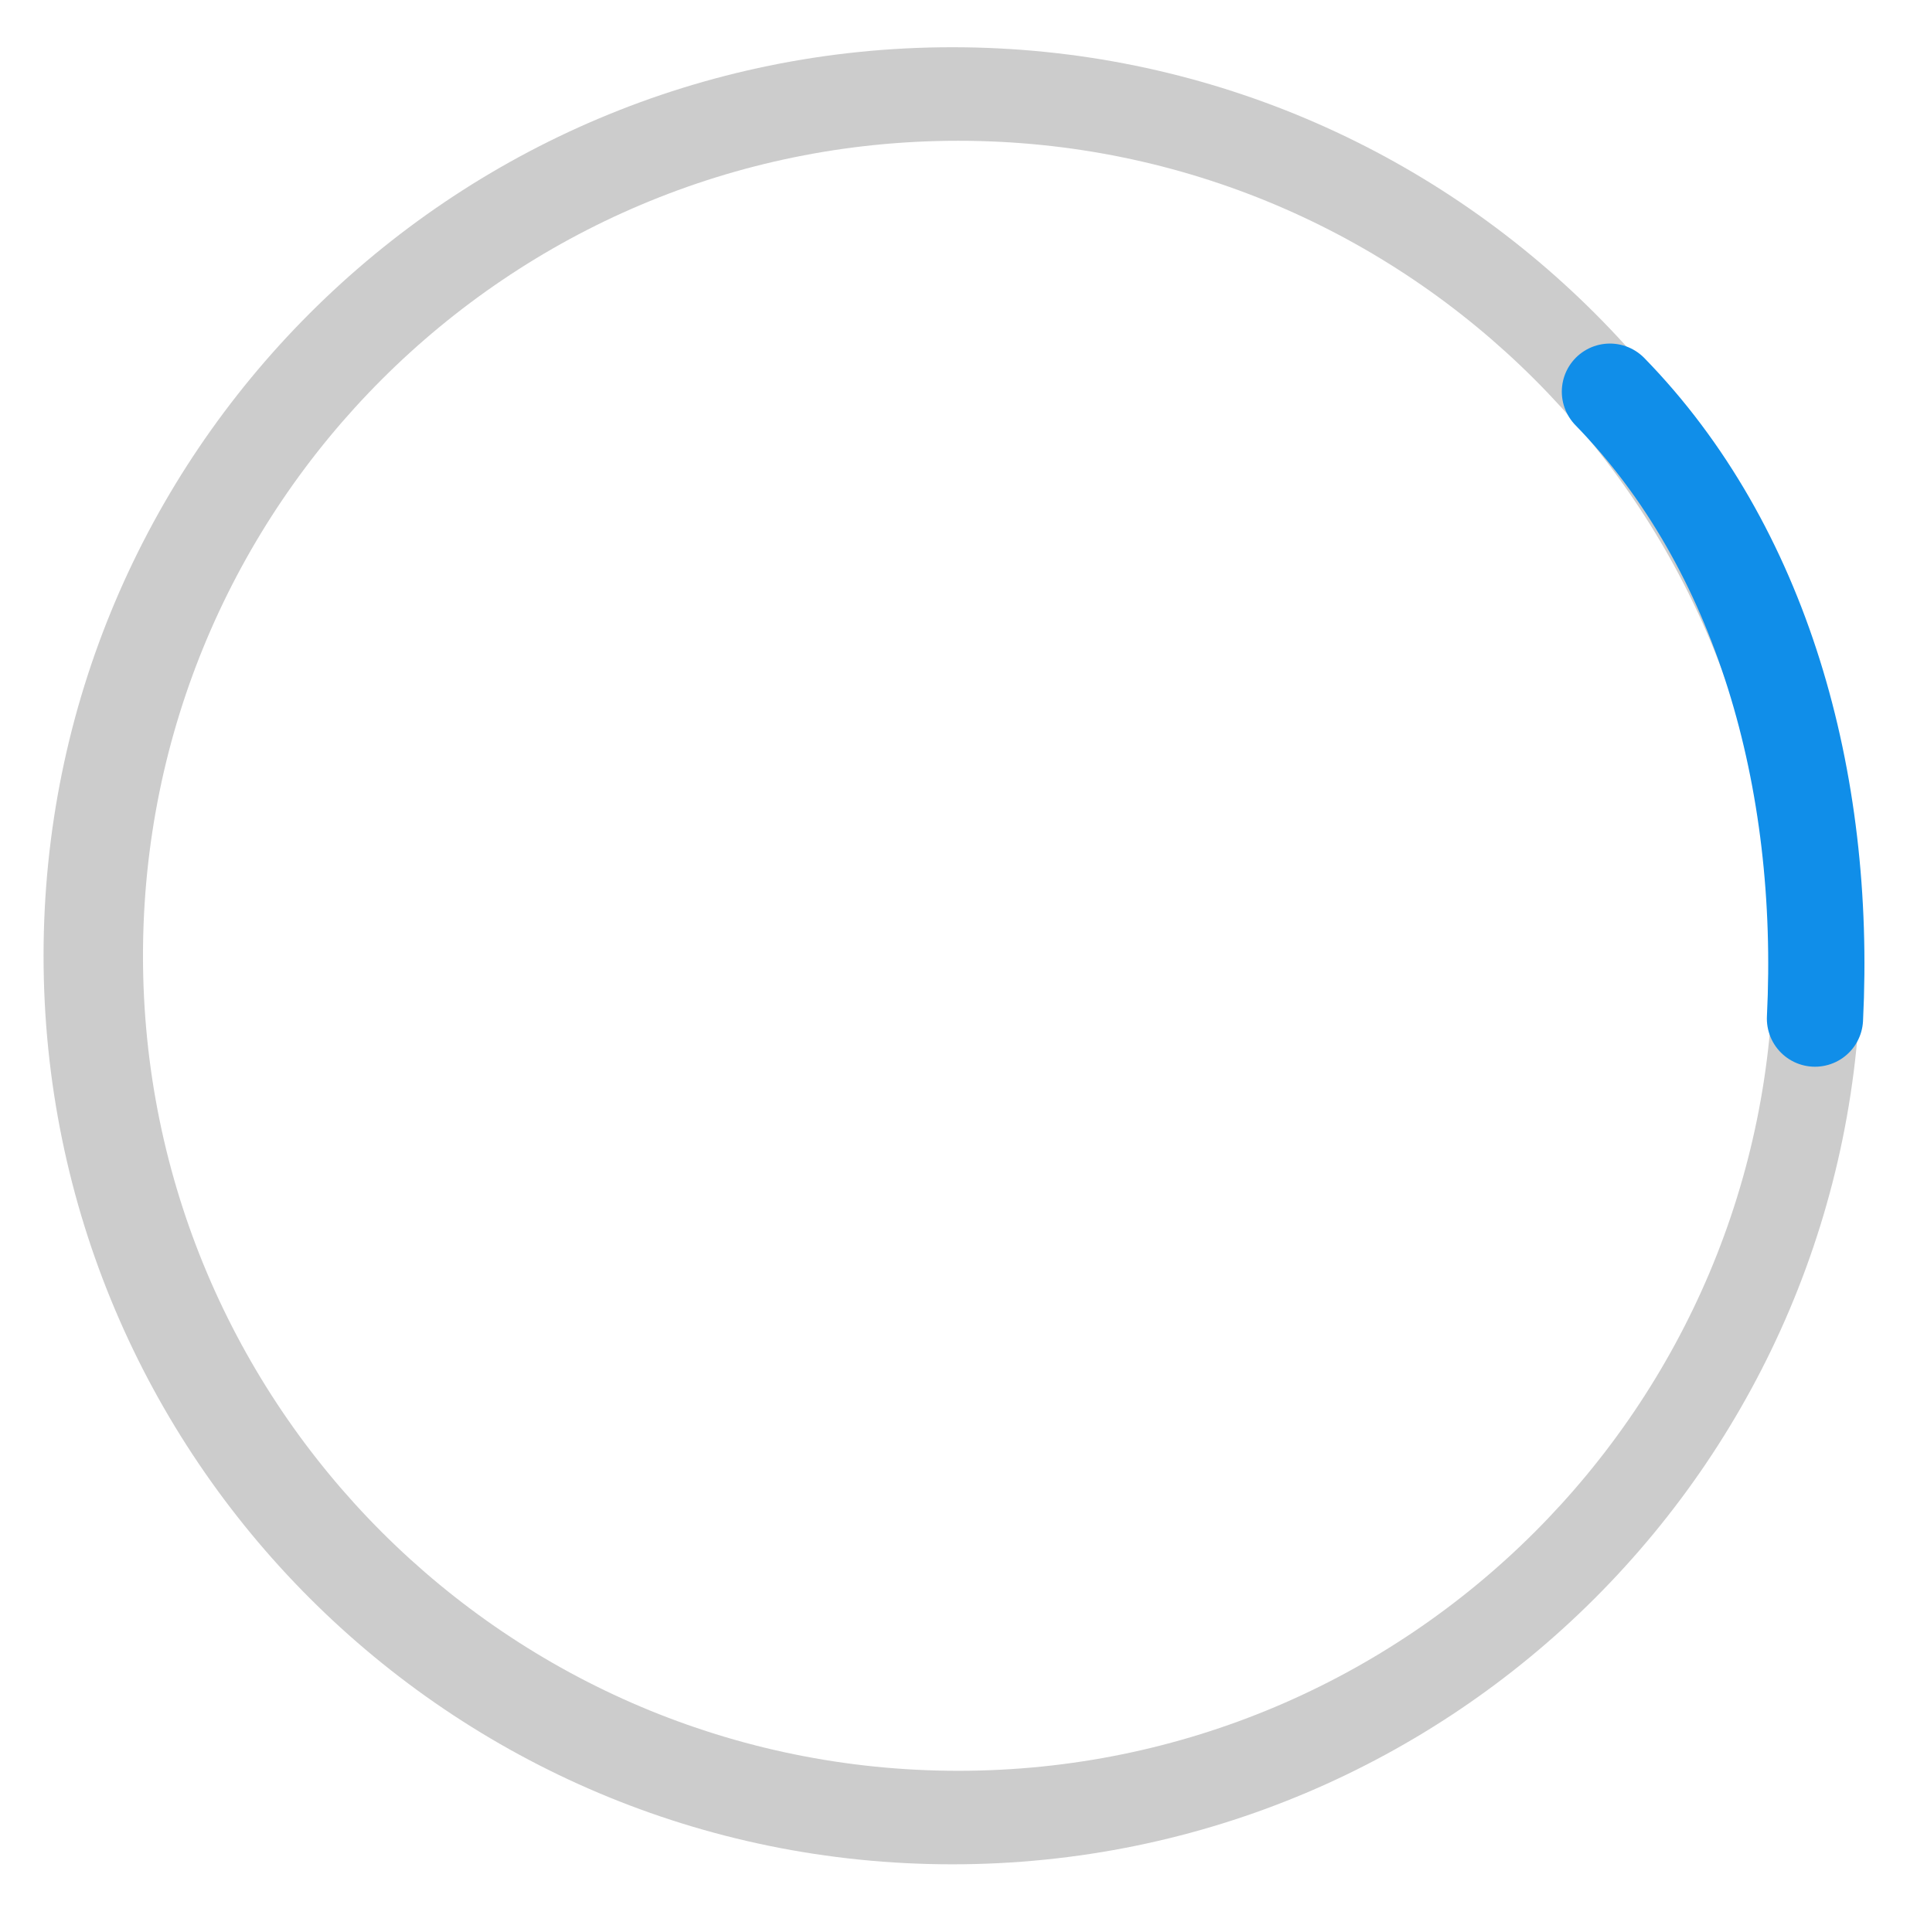
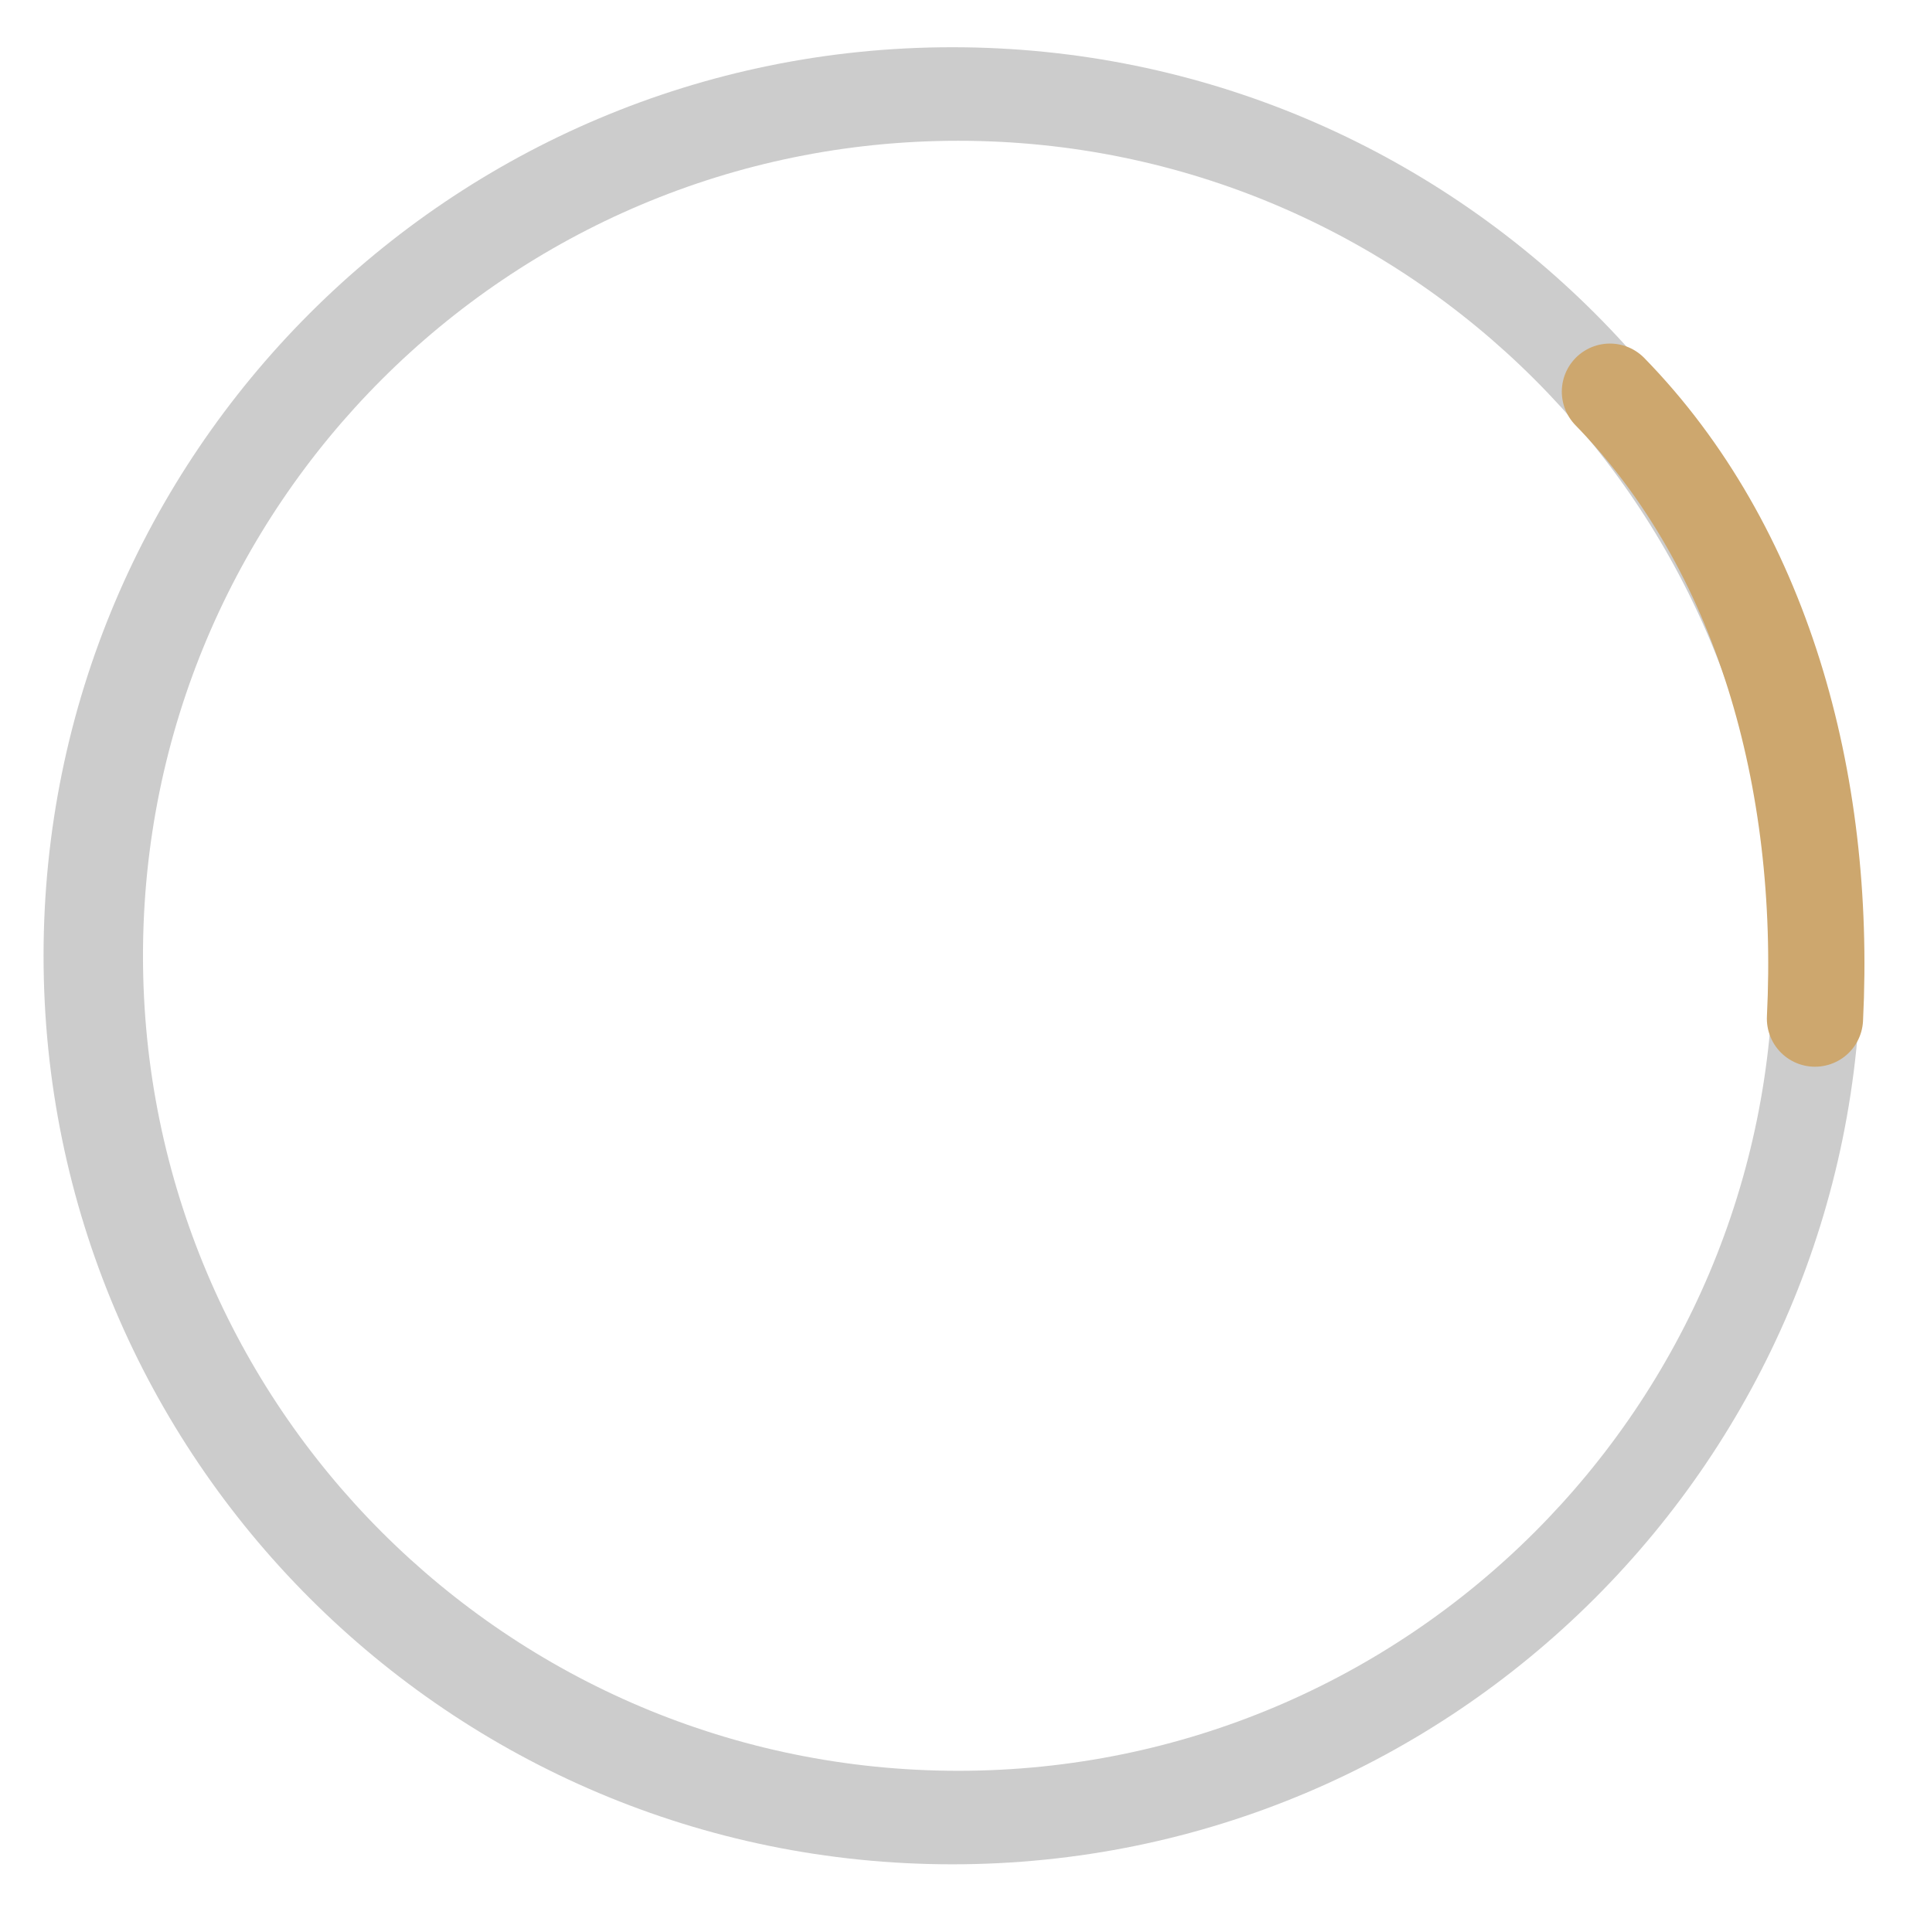
<svg xmlns="http://www.w3.org/2000/svg" width="59.75" height="60.25" viewBox="0 -2 59.75 60.25">
  <path fill="#ccc" d="M29.691-.527c-15.648 0-28.333 12.685-28.333 28.333s12.685 28.333 28.333 28.333c15.648 0 28.333-12.685 28.333-28.333S45.339-.527 29.691-.527zm.184 53.75c-14.037 0-25.417-11.379-25.417-25.417S15.838 2.39 29.875 2.39s25.417 11.379 25.417 25.417-11.38 25.416-25.417 25.416z" />
-   <path fill="none" stroke="#108ee9" stroke-width="3" stroke-linecap="round" stroke-miterlimit="10" d="M56.587 29.766c.369-7.438-1.658-14.699-6.393-19.552" />
+   <path fill="none" stroke="#CDA76E" stroke-width="3" stroke-linecap="round" stroke-miterlimit="10" d="M56.587 29.766c.369-7.438-1.658-14.699-6.393-19.552" />
</svg>
